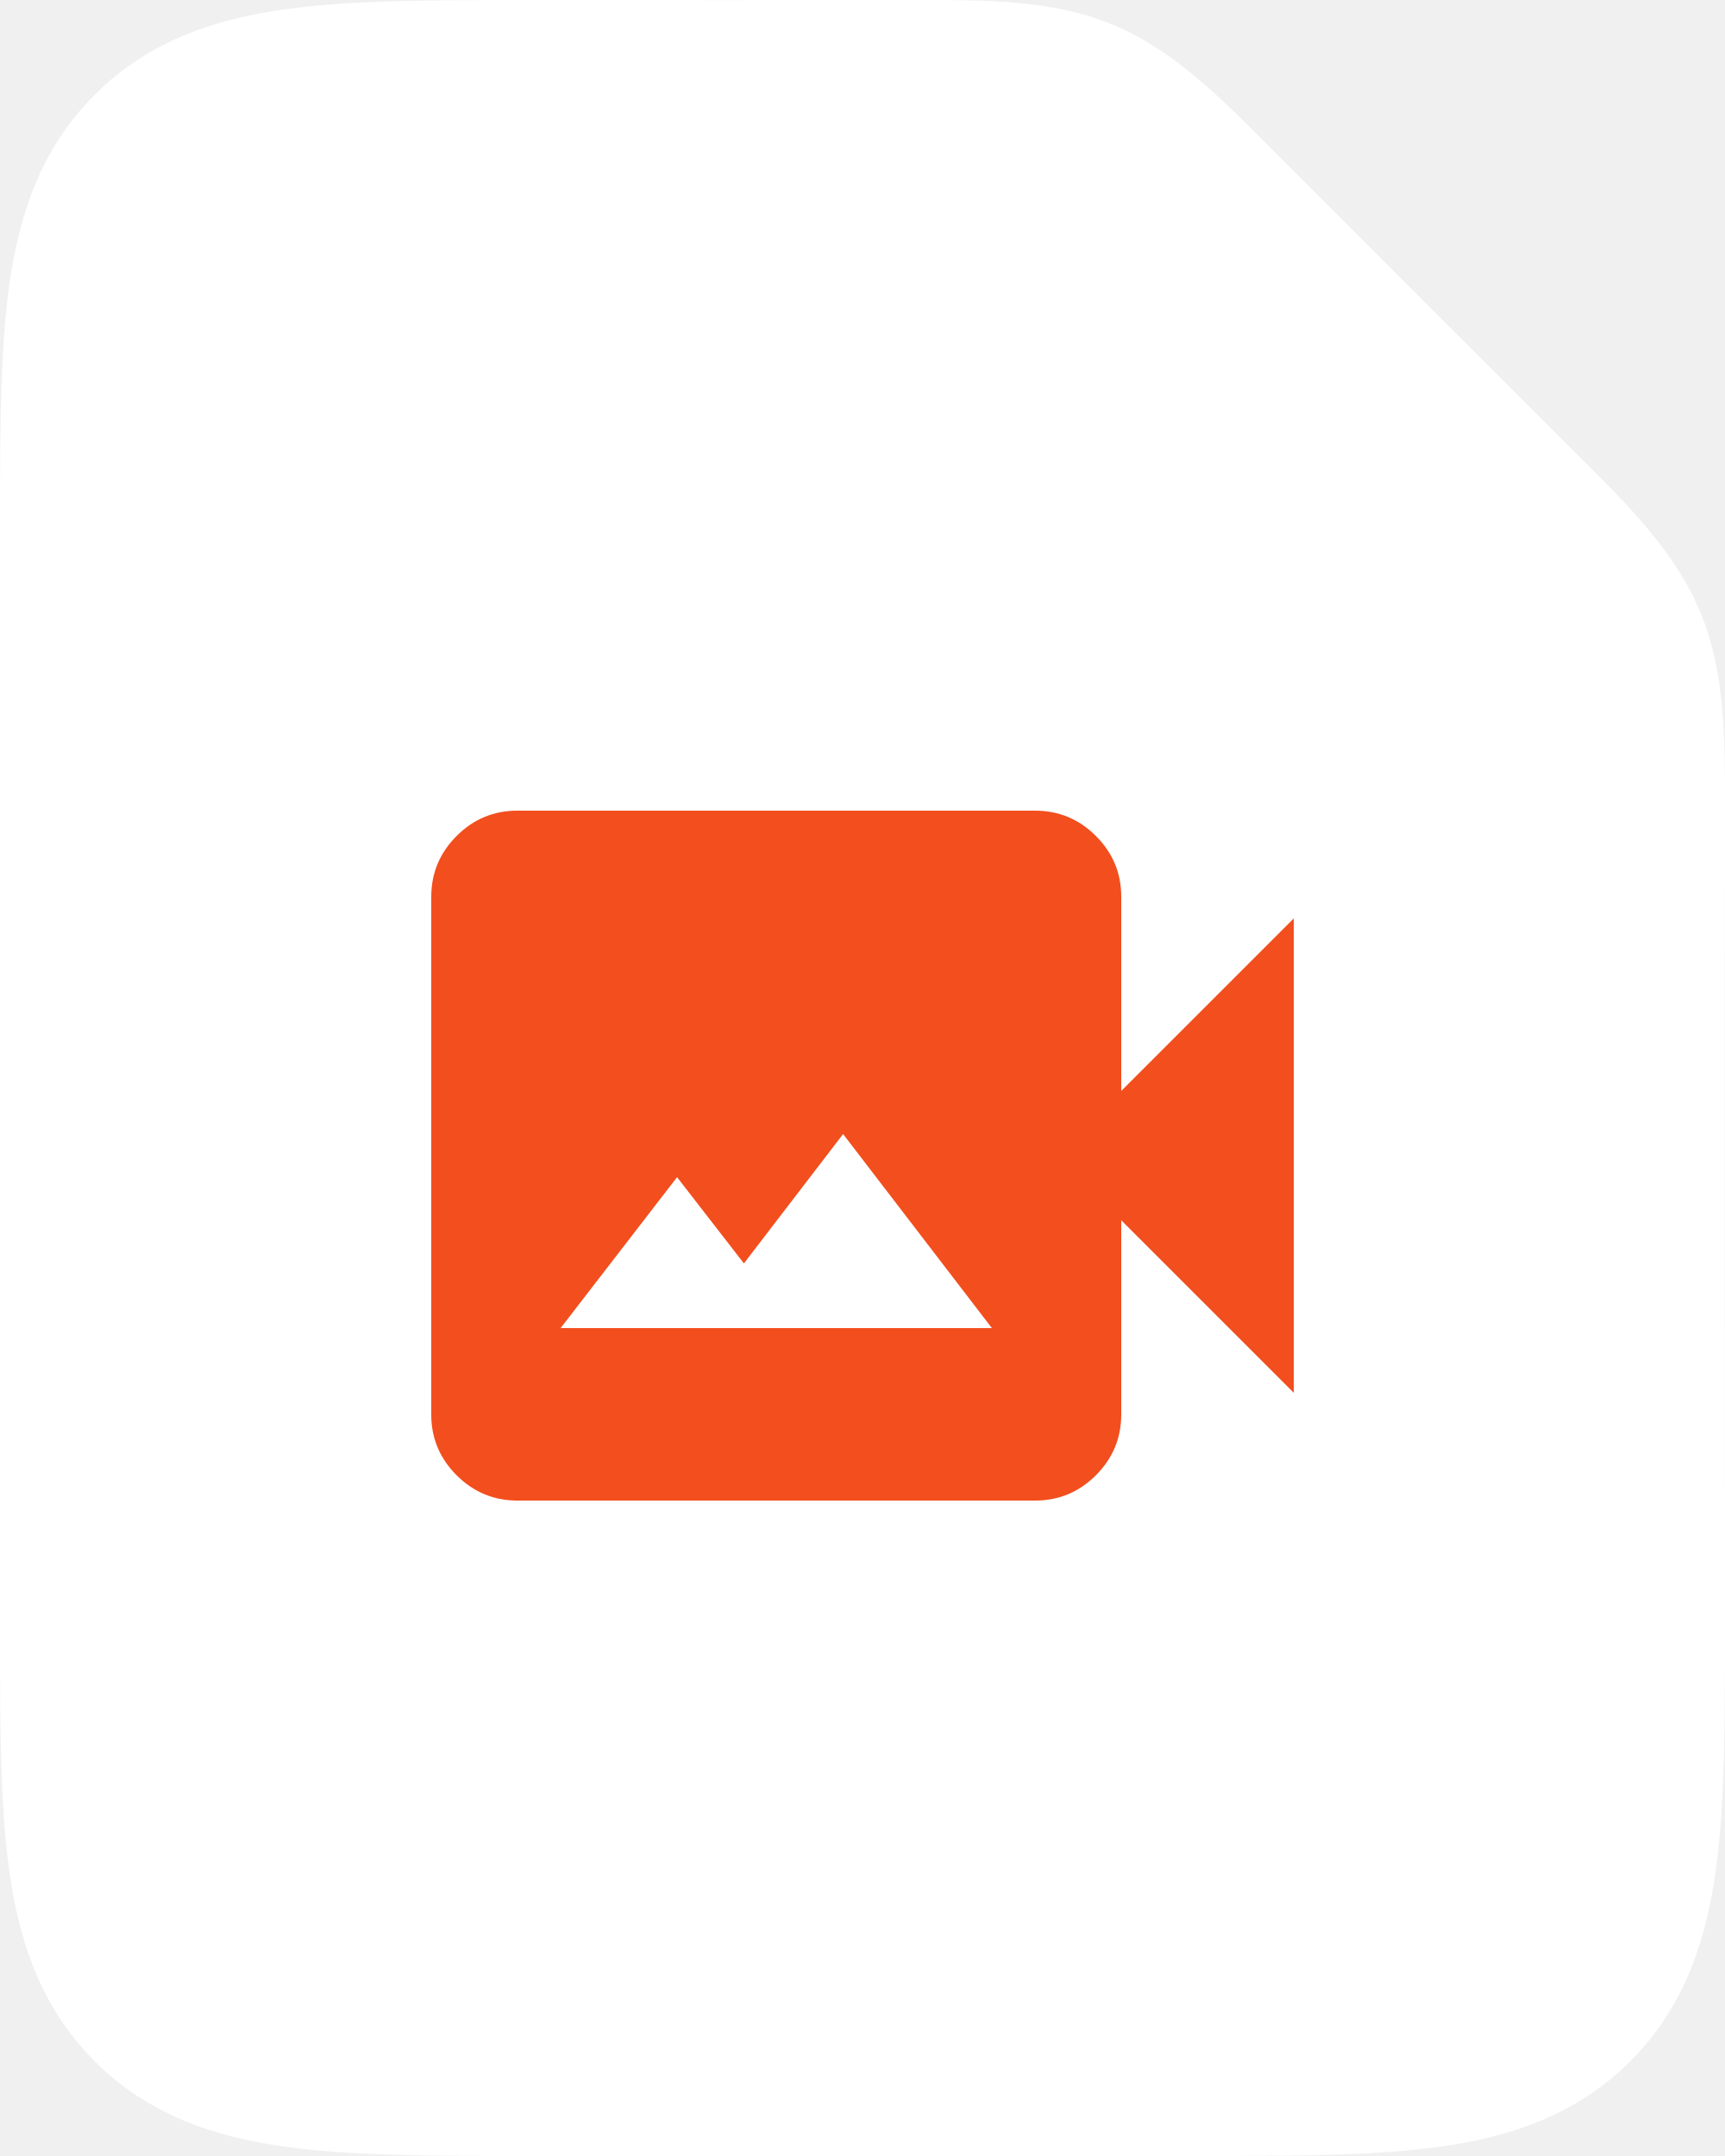
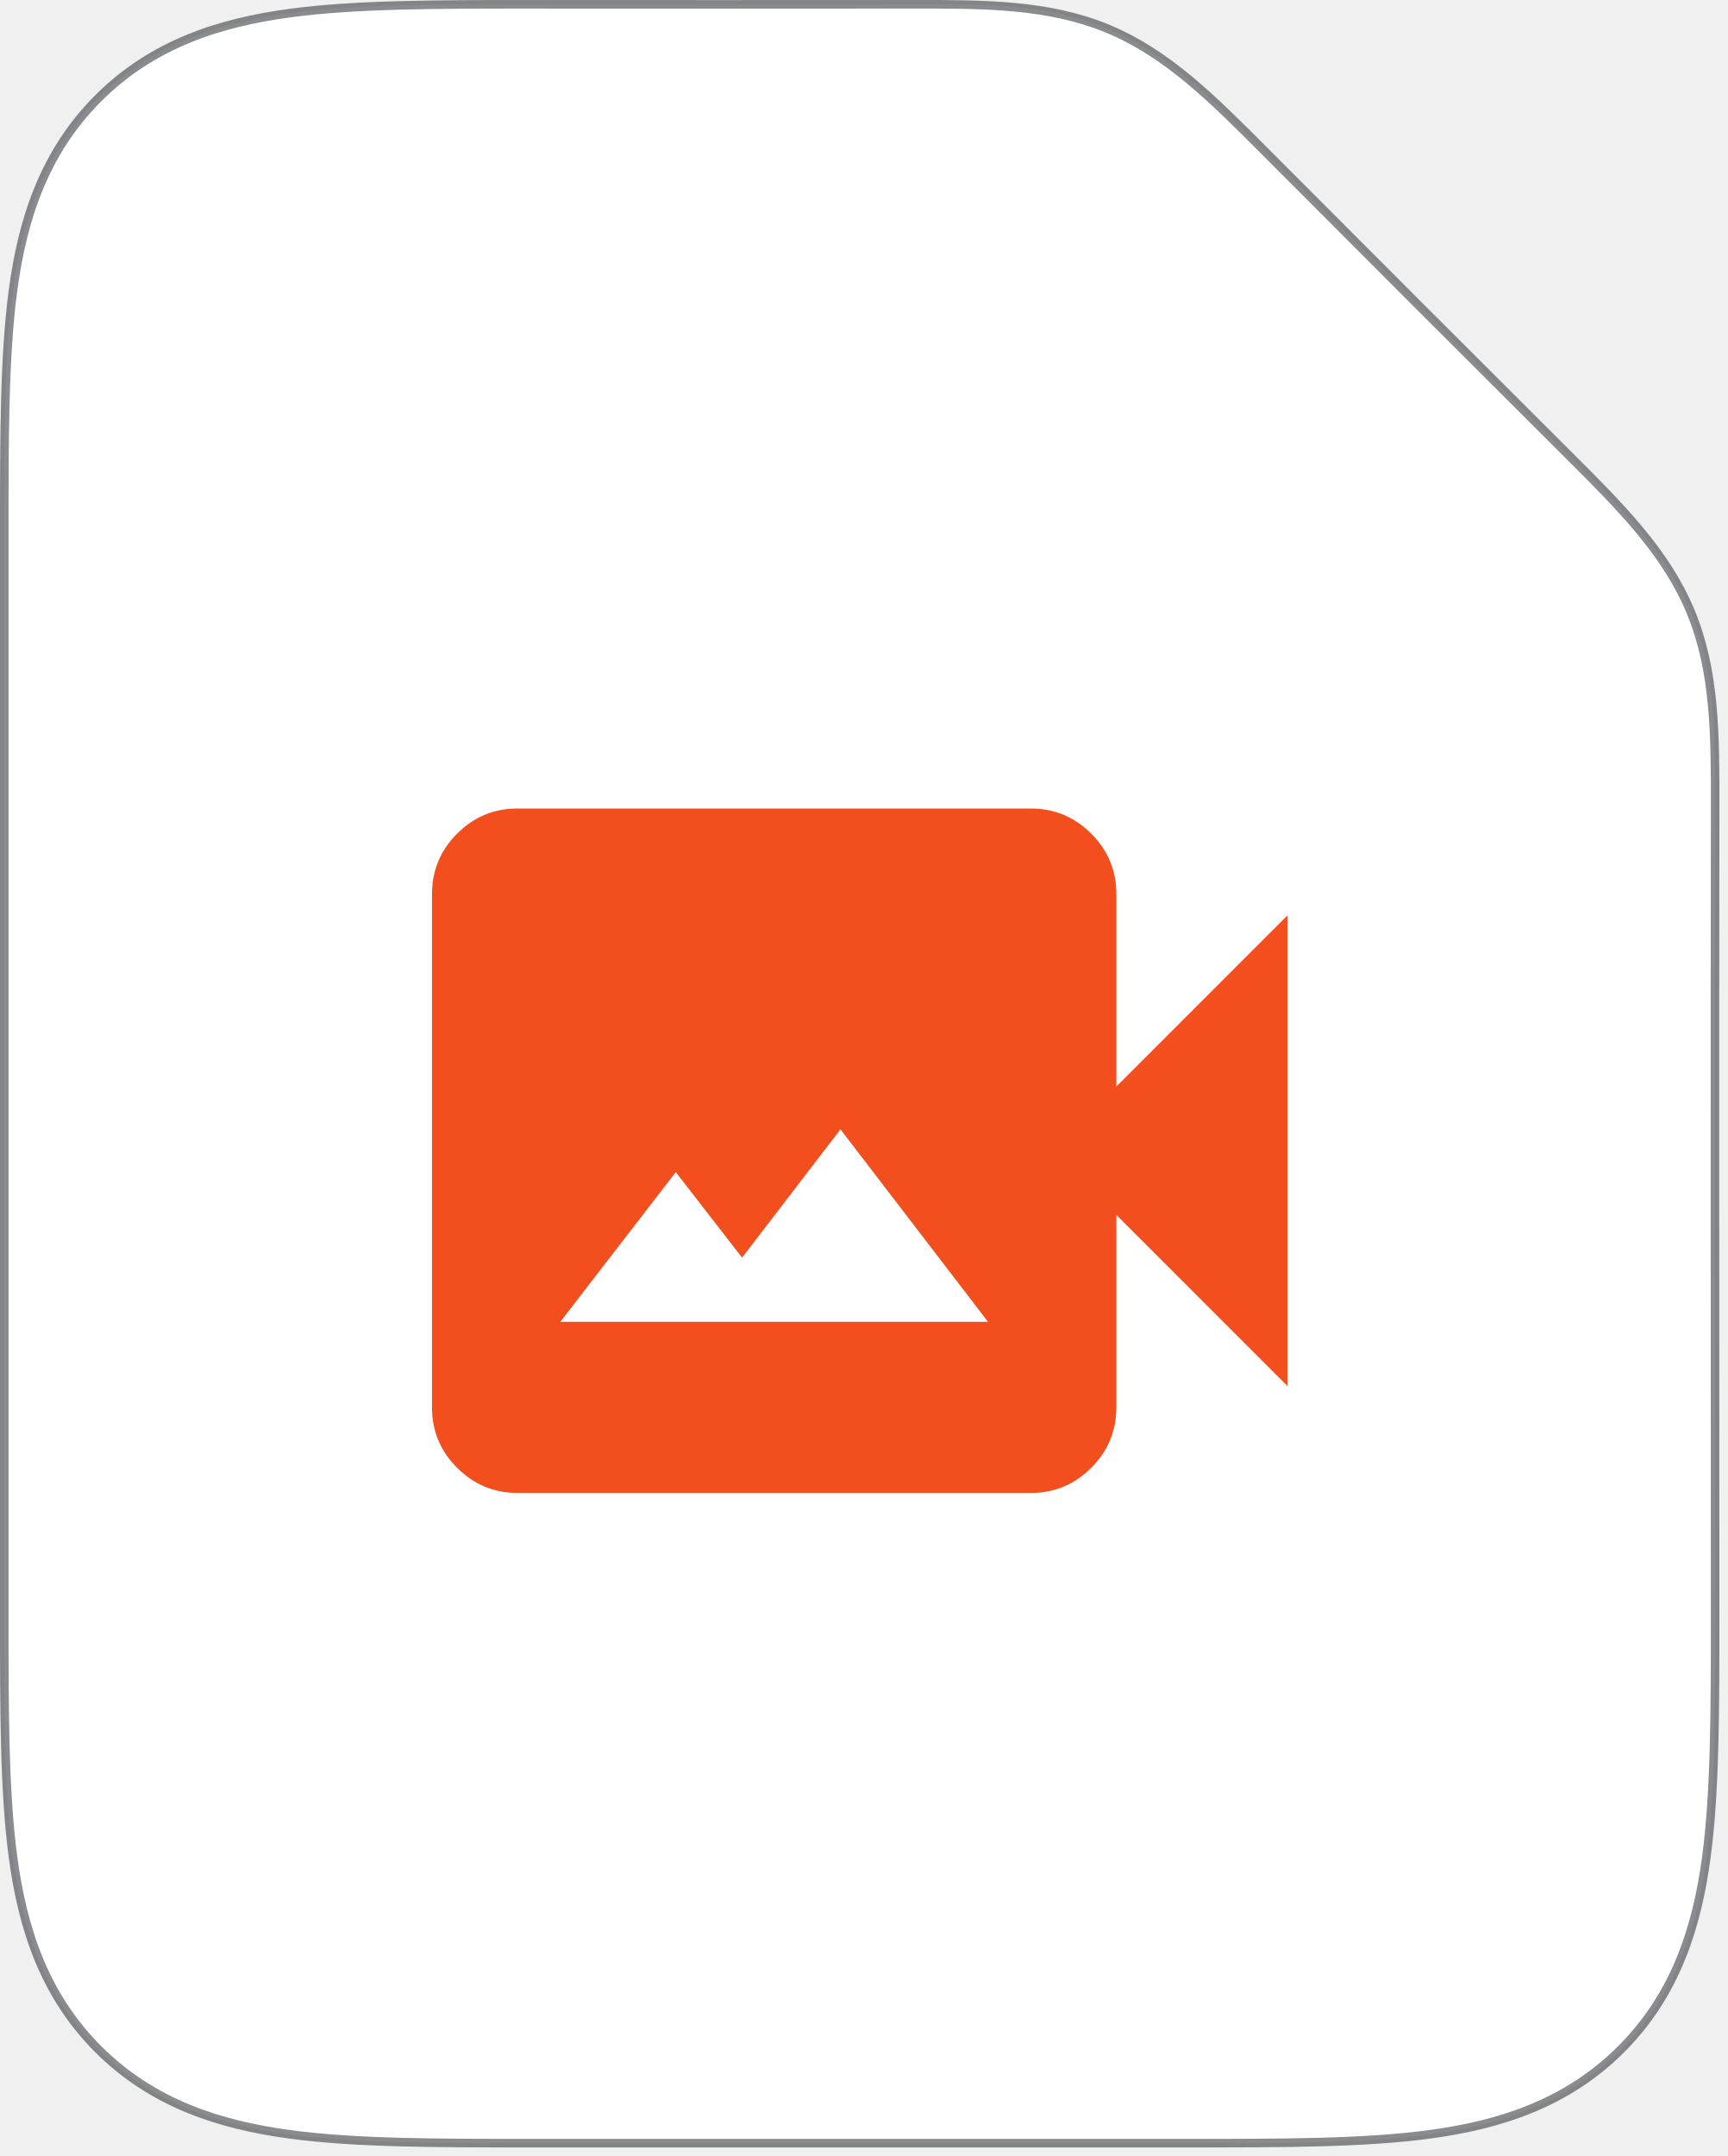
- <svg xmlns="http://www.w3.org/2000/svg" width="100" height="125" viewBox="0 0 100 125" fill="none">
-   <path fillRule="evenodd" clipRule="evenodd" d="M53.011 0.001C57.254 -0.006 61.019 -0.011 64.496 1.429C67.974 2.869 70.632 5.536 73.628 8.54C79.562 14.493 85.507 20.438 91.46 26.372C94.464 29.368 97.131 32.026 98.571 35.504C100.011 38.981 100.006 42.746 99.999 46.989C99.975 62.713 99.998 78.437 99.998 94.162C99.999 99.702 99.999 104.476 99.485 108.299C98.934 112.395 97.692 116.323 94.507 119.508C91.321 122.693 87.394 123.935 83.297 124.486C79.474 125 74.701 125 69.16 125H30.838C25.298 125 20.524 125 16.701 124.486C12.604 123.935 8.677 122.693 5.492 119.508C2.306 116.323 1.064 112.395 0.513 108.299C-0.001 104.476 -0 99.702 1.52505e-05 94.162L3.31315e-05 31.251C3.31315e-05 31.114 2.56811e-05 30.976 1.82306e-05 30.84C-0 25.299 -0.001 20.526 0.513 16.703C1.064 12.606 2.306 8.679 5.492 5.493C8.677 2.308 12.604 1.066 16.701 0.515C20.524 0.001 25.298 0.001 30.838 0.002C38.229 0.002 45.62 0.012 53.011 0.001Z" fill="white" />
-   <path d="M32.5 77H57.5L48.875 65.75L43.125 73.25L39.25 68.25L32.5 77ZM30 87C28.625 87 27.448 86.51 26.468 85.53C25.488 84.55 24.998 83.373 25 82V52C25 50.625 25.49 49.447 26.47 48.468C27.45 47.487 28.627 46.998 30 47H60C61.375 47 62.553 47.49 63.532 48.47C64.513 49.45 65.002 50.627 65 52V63.25L75 53.25V80.75L65 70.75V82C65 83.375 64.51 84.552 63.53 85.532C62.55 86.513 61.373 87.002 60 87H30Z" fill="#F24E1E" />
+ <svg xmlns="http://www.w3.org/2000/svg" width="101" height="126" viewBox="0 0 101 126" fill="none">
+   <path fill-rule="evenodd" clip-rule="evenodd" d="M53.261 0.251C57.504 0.244 61.269 0.239 64.746 1.679C68.224 3.119 70.882 5.786 73.878 8.79C79.812 14.743 85.757 20.688 91.71 26.622C94.714 29.618 97.381 32.276 98.821 35.754C100.261 39.231 100.256 42.996 100.249 47.239C100.225 62.963 100.248 78.687 100.248 94.412C100.249 99.952 100.249 104.726 99.735 108.549C99.184 112.645 97.942 116.573 94.757 119.758C91.571 122.943 87.644 124.185 83.547 124.736C79.724 125.25 74.951 125.25 69.41 125.25H31.088C25.548 125.25 20.774 125.25 16.951 124.736C12.854 124.185 8.927 122.943 5.742 119.758C2.556 116.573 1.314 112.645 0.763 108.549C0.249 104.726 0.25 99.952 0.25 94.412L0.25 31.501C0.25 31.364 0.25 31.226 0.25 31.09C0.25 25.549 0.249 20.776 0.763 16.953C1.314 12.856 2.556 8.929 5.742 5.743C8.927 2.558 12.854 1.316 16.951 0.765C20.774 0.251 25.548 0.251 31.088 0.252C38.479 0.252 45.87 0.262 53.261 0.251Z" fill="white" stroke="#17181F" stroke-opacity="0.5" stroke-width="0.5" stroke-linejoin="round" />
+   <path d="M32.75 77.25H57.75L49.125 66L43.375 73.5L39.5 68.5L32.75 77.25ZM30.25 87.25C28.875 87.25 27.698 86.76 26.718 85.78C25.738 84.8 25.248 83.623 25.25 82.25V52.25C25.25 50.875 25.74 49.697 26.72 48.718C27.7 47.737 28.877 47.248 30.25 47.25H60.25C61.625 47.25 62.803 47.74 63.782 48.72C64.763 49.7 65.252 50.877 65.25 52.25V63.5L75.25 53.5V81L65.25 71V82.25C65.25 83.625 64.76 84.802 63.78 85.782C62.8 86.763 61.623 87.252 60.25 87.25H30.25Z" fill="#F24E1E" />
</svg>
